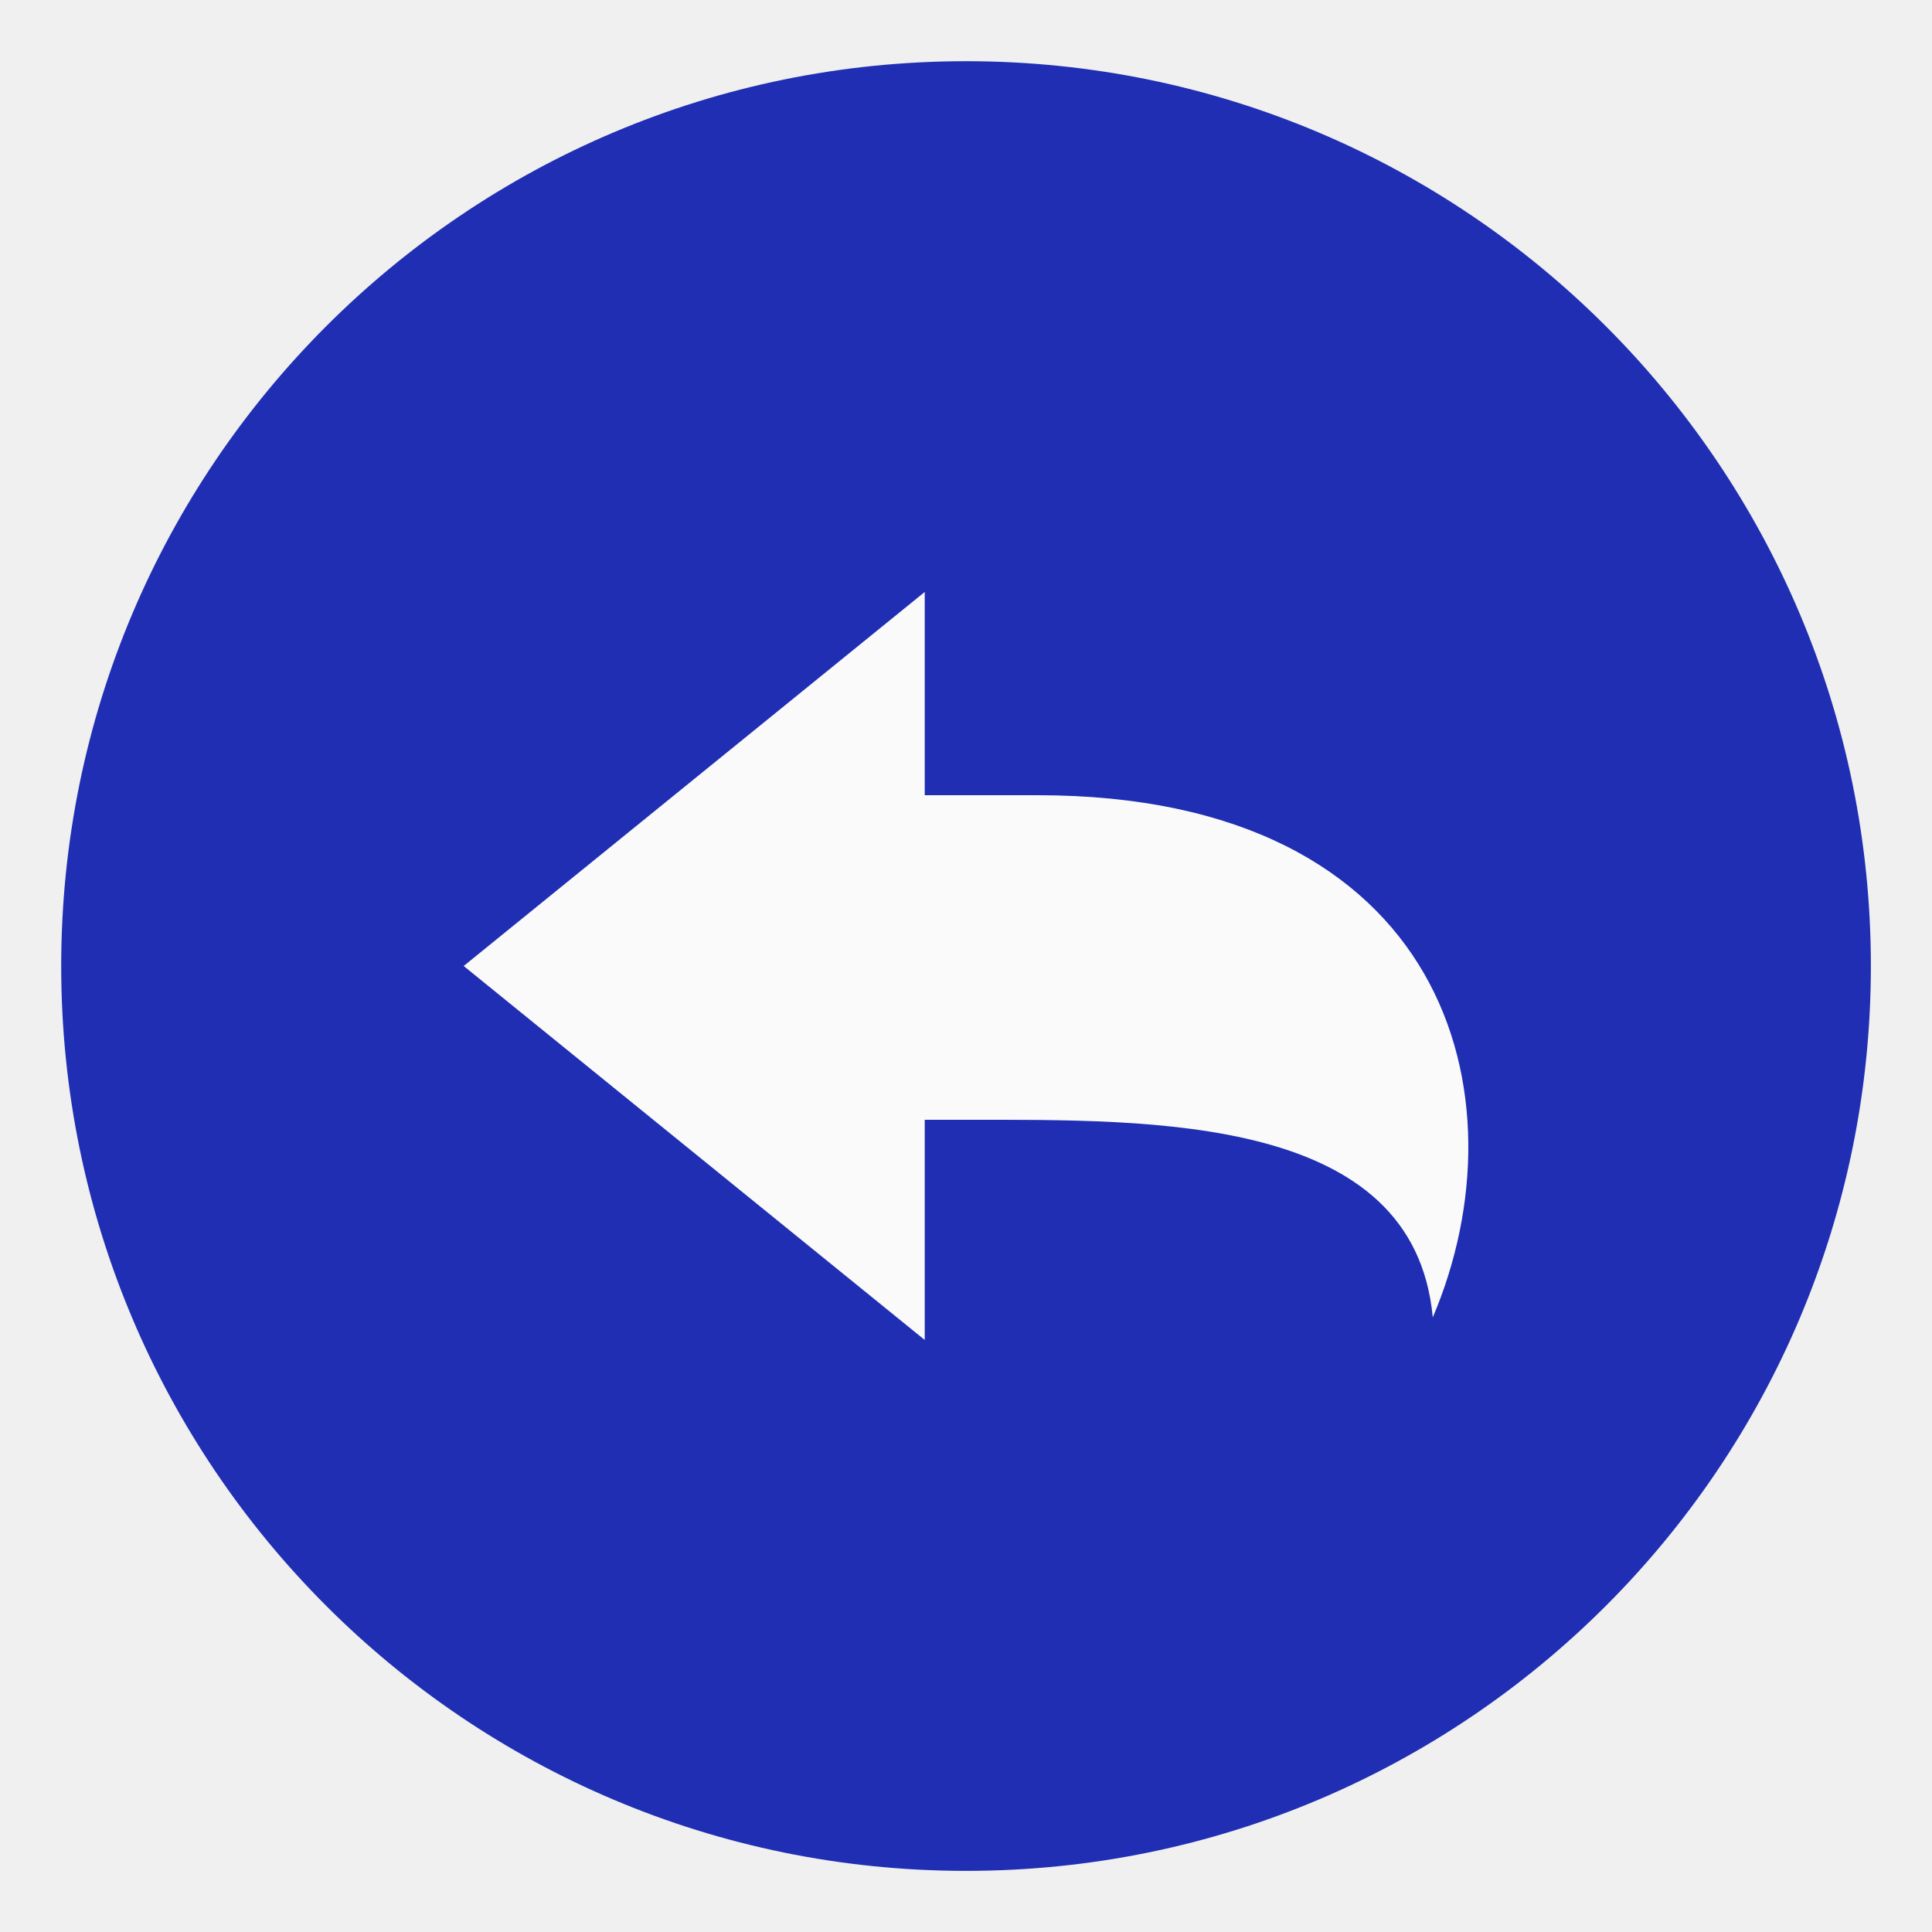
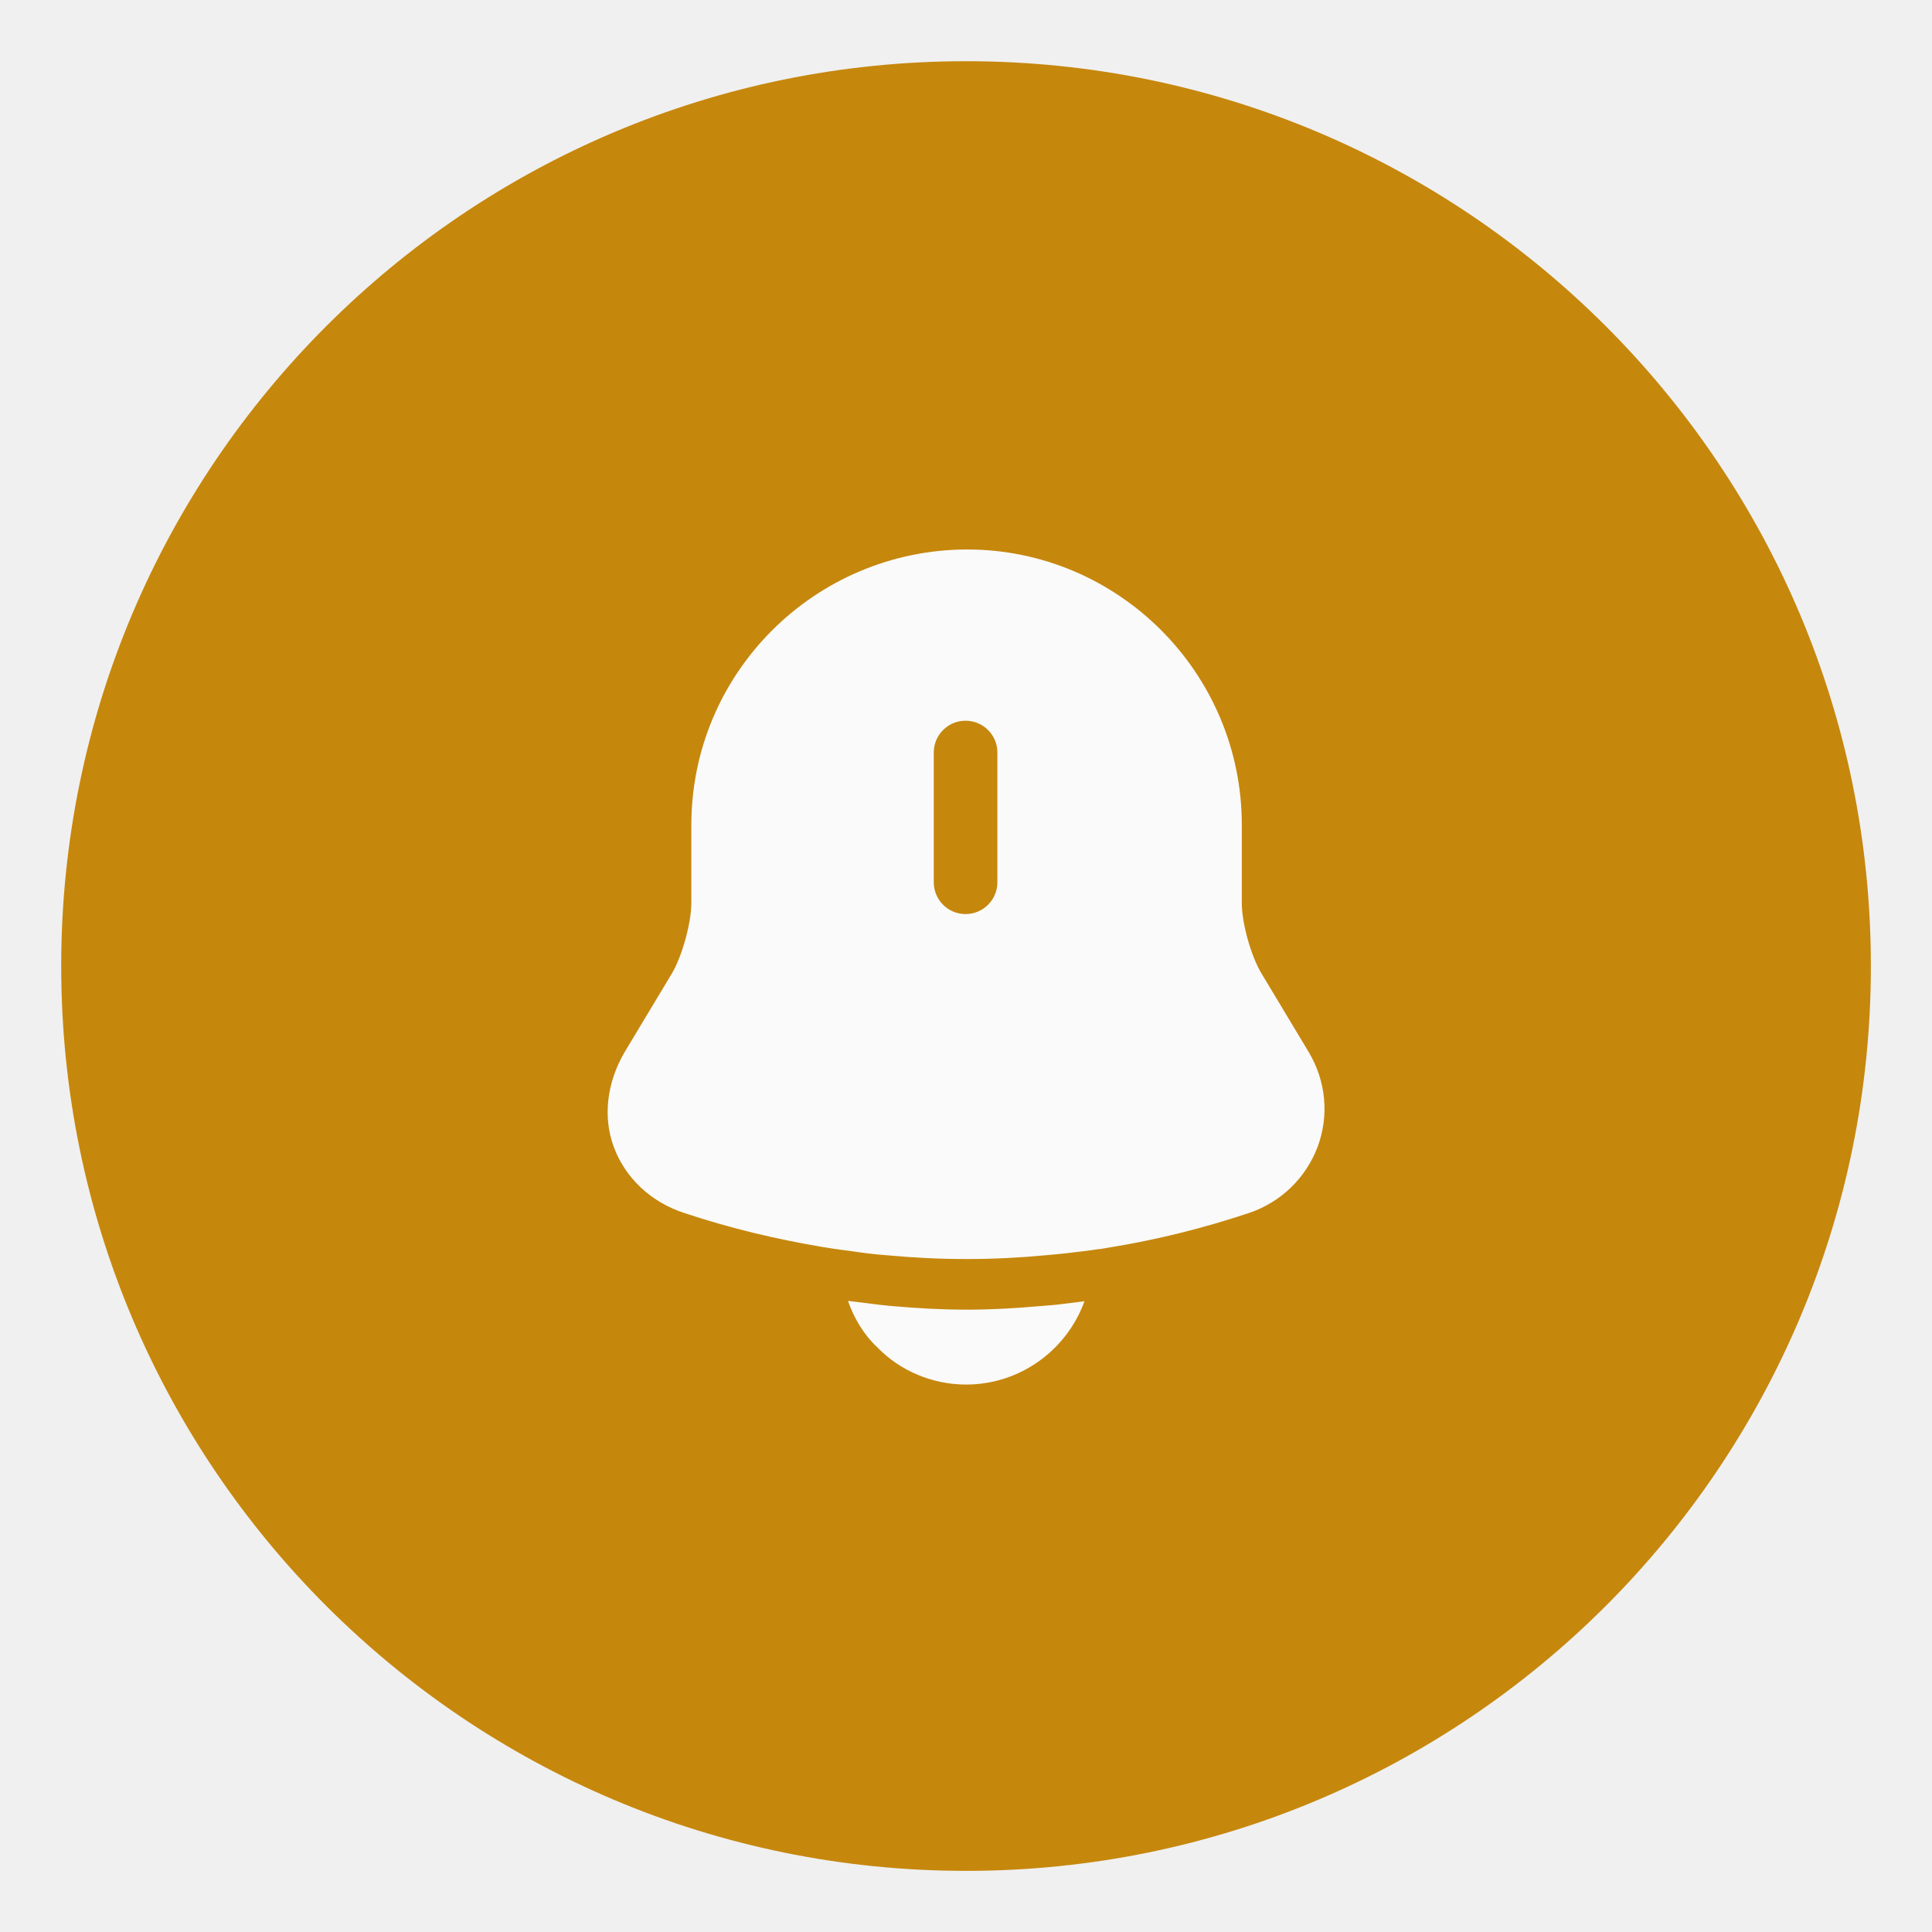
<svg xmlns="http://www.w3.org/2000/svg" width="25" height="25" viewBox="0 0 25 25" fill="none">
-   <rect x="0.792" y="0.792" width="23.417" height="23.417" rx="11.708" fill="#1F2EB3" />
+   <rect x="0.792" y="0.792" width="23.417" height="23.417" rx="11.708" fill="#C6870D" />
  <rect x="0.792" y="0.792" width="23.417" height="23.417" rx="11.708" stroke="#11141300" stroke-width="1.583" />
-   <g clip-path="url(#clip0_200_18381)">
-     <path d="M13.427 10.29C12.89 10.29 12.404 10.29 11.966 10.29V7.66L6 12.5L11.966 17.339V14.49C12.147 14.49 12.329 14.49 12.514 14.49C14.933 14.49 18.297 14.429 18.54 17.047C19.758 14.186 18.723 10.29 13.427 10.29Z" fill="#FAFAFA" />
-   </g>
-   <defs>
-     <clipPath id="clip0_200_18381">
-       <rect width="13" height="13" fill="white" transform="translate(6 6)" />
-     </clipPath>
-   </defs>
+   <path d="M16.936 13.616L16.324 12.597C16.189 12.375 16.069 11.947 16.069 11.687V10.675C16.069 8.708 14.472 7.11 12.511 7.11C10.544 7.116 8.946 8.708 8.946 10.675V11.682C8.946 11.942 8.827 12.37 8.697 12.592L8.085 13.61C7.852 14.006 7.798 14.455 7.944 14.845C8.091 15.241 8.421 15.555 8.854 15.696C9.439 15.891 10.03 16.032 10.631 16.134C10.691 16.145 10.75 16.151 10.81 16.162C10.886 16.172 10.967 16.183 11.048 16.194C11.189 16.216 11.33 16.232 11.476 16.243C11.817 16.275 12.164 16.292 12.511 16.292C12.852 16.292 13.193 16.275 13.529 16.243C13.654 16.232 13.778 16.221 13.897 16.205C13.995 16.194 14.092 16.183 14.19 16.167C14.249 16.162 14.309 16.151 14.369 16.14C14.975 16.042 15.576 15.891 16.162 15.696C16.579 15.555 16.898 15.241 17.05 14.84C17.201 14.434 17.158 13.989 16.936 13.616ZM12.906 11.417C12.906 11.644 12.722 11.828 12.494 11.828C12.267 11.828 12.083 11.644 12.083 11.417V9.737C12.083 9.51 12.267 9.326 12.494 9.326C12.722 9.326 12.906 9.51 12.906 9.737V11.417Z" fill="#FAFAFA" />
+   <path d="M14.033 16.838C13.806 17.467 13.204 17.916 12.5 17.916C12.072 17.916 11.65 17.743 11.352 17.434C11.178 17.272 11.049 17.055 10.973 16.833C11.043 16.844 11.114 16.849 11.189 16.86C11.314 16.876 11.444 16.893 11.574 16.903C11.883 16.93 12.197 16.947 12.511 16.947C12.82 16.947 13.129 16.93 13.432 16.903C13.546 16.893 13.659 16.887 13.768 16.871C13.854 16.86 13.941 16.849 14.033 16.838Z" fill="#FAFAFA" />
</svg>
